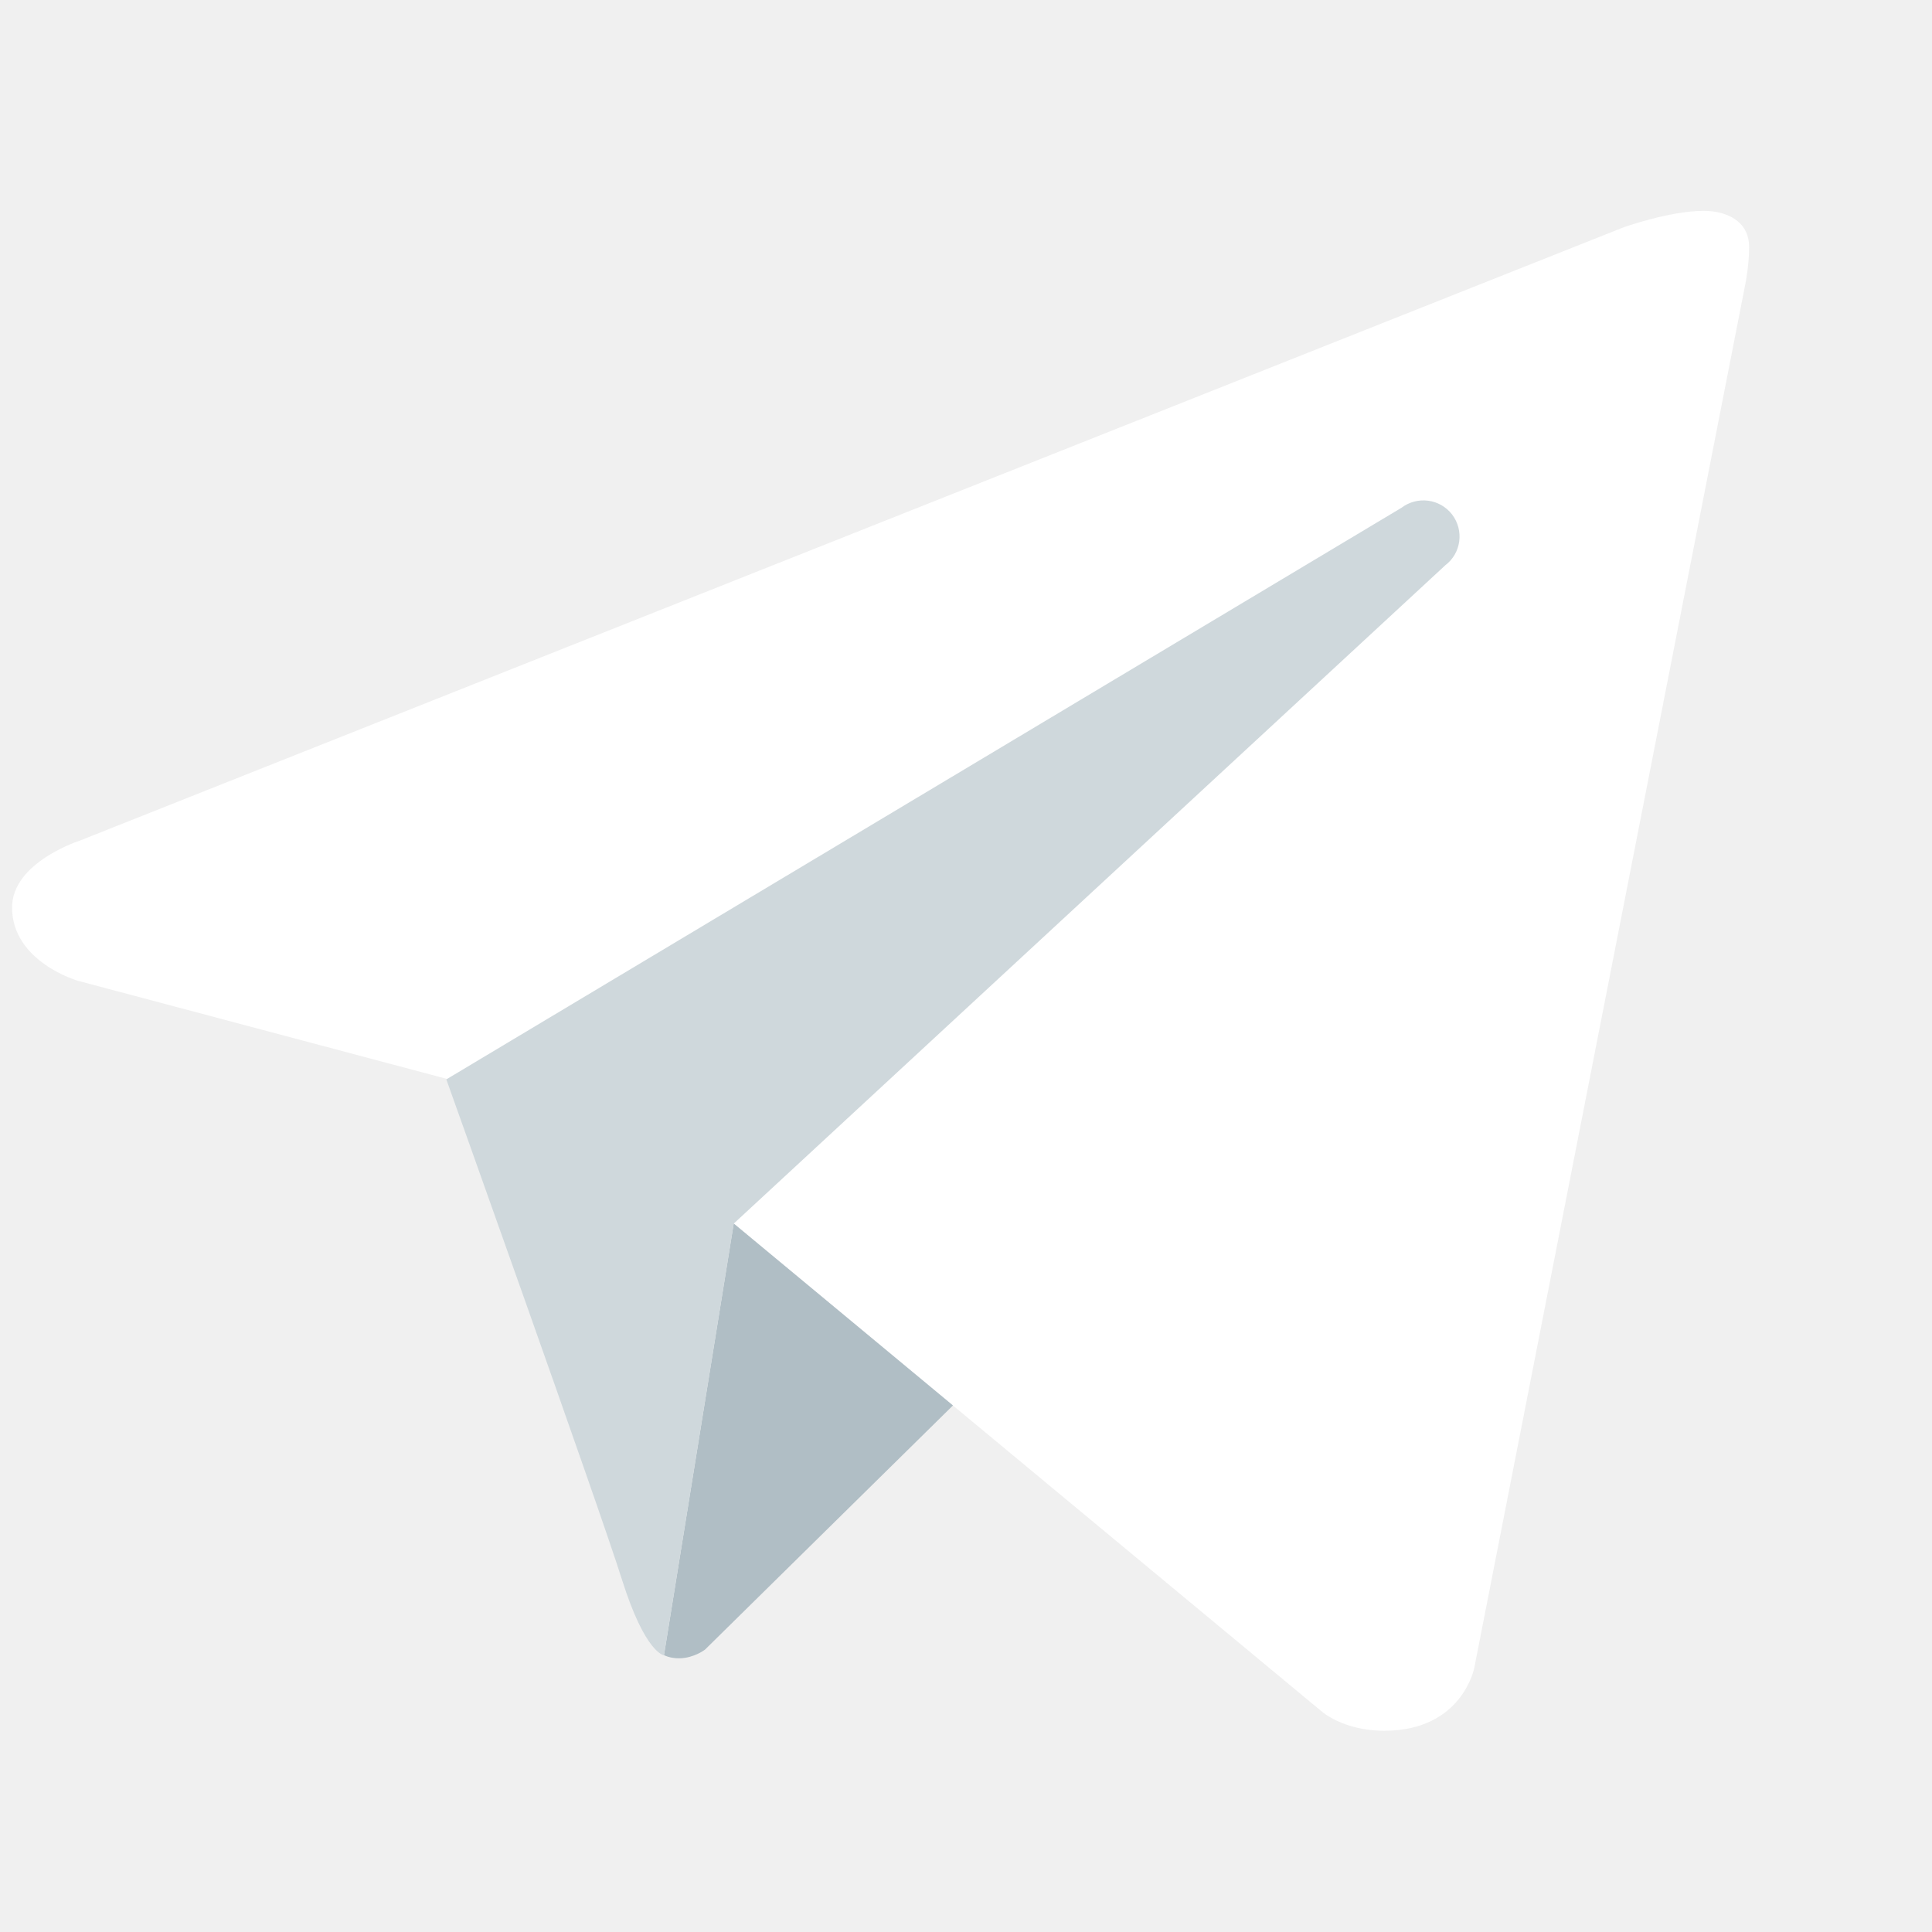
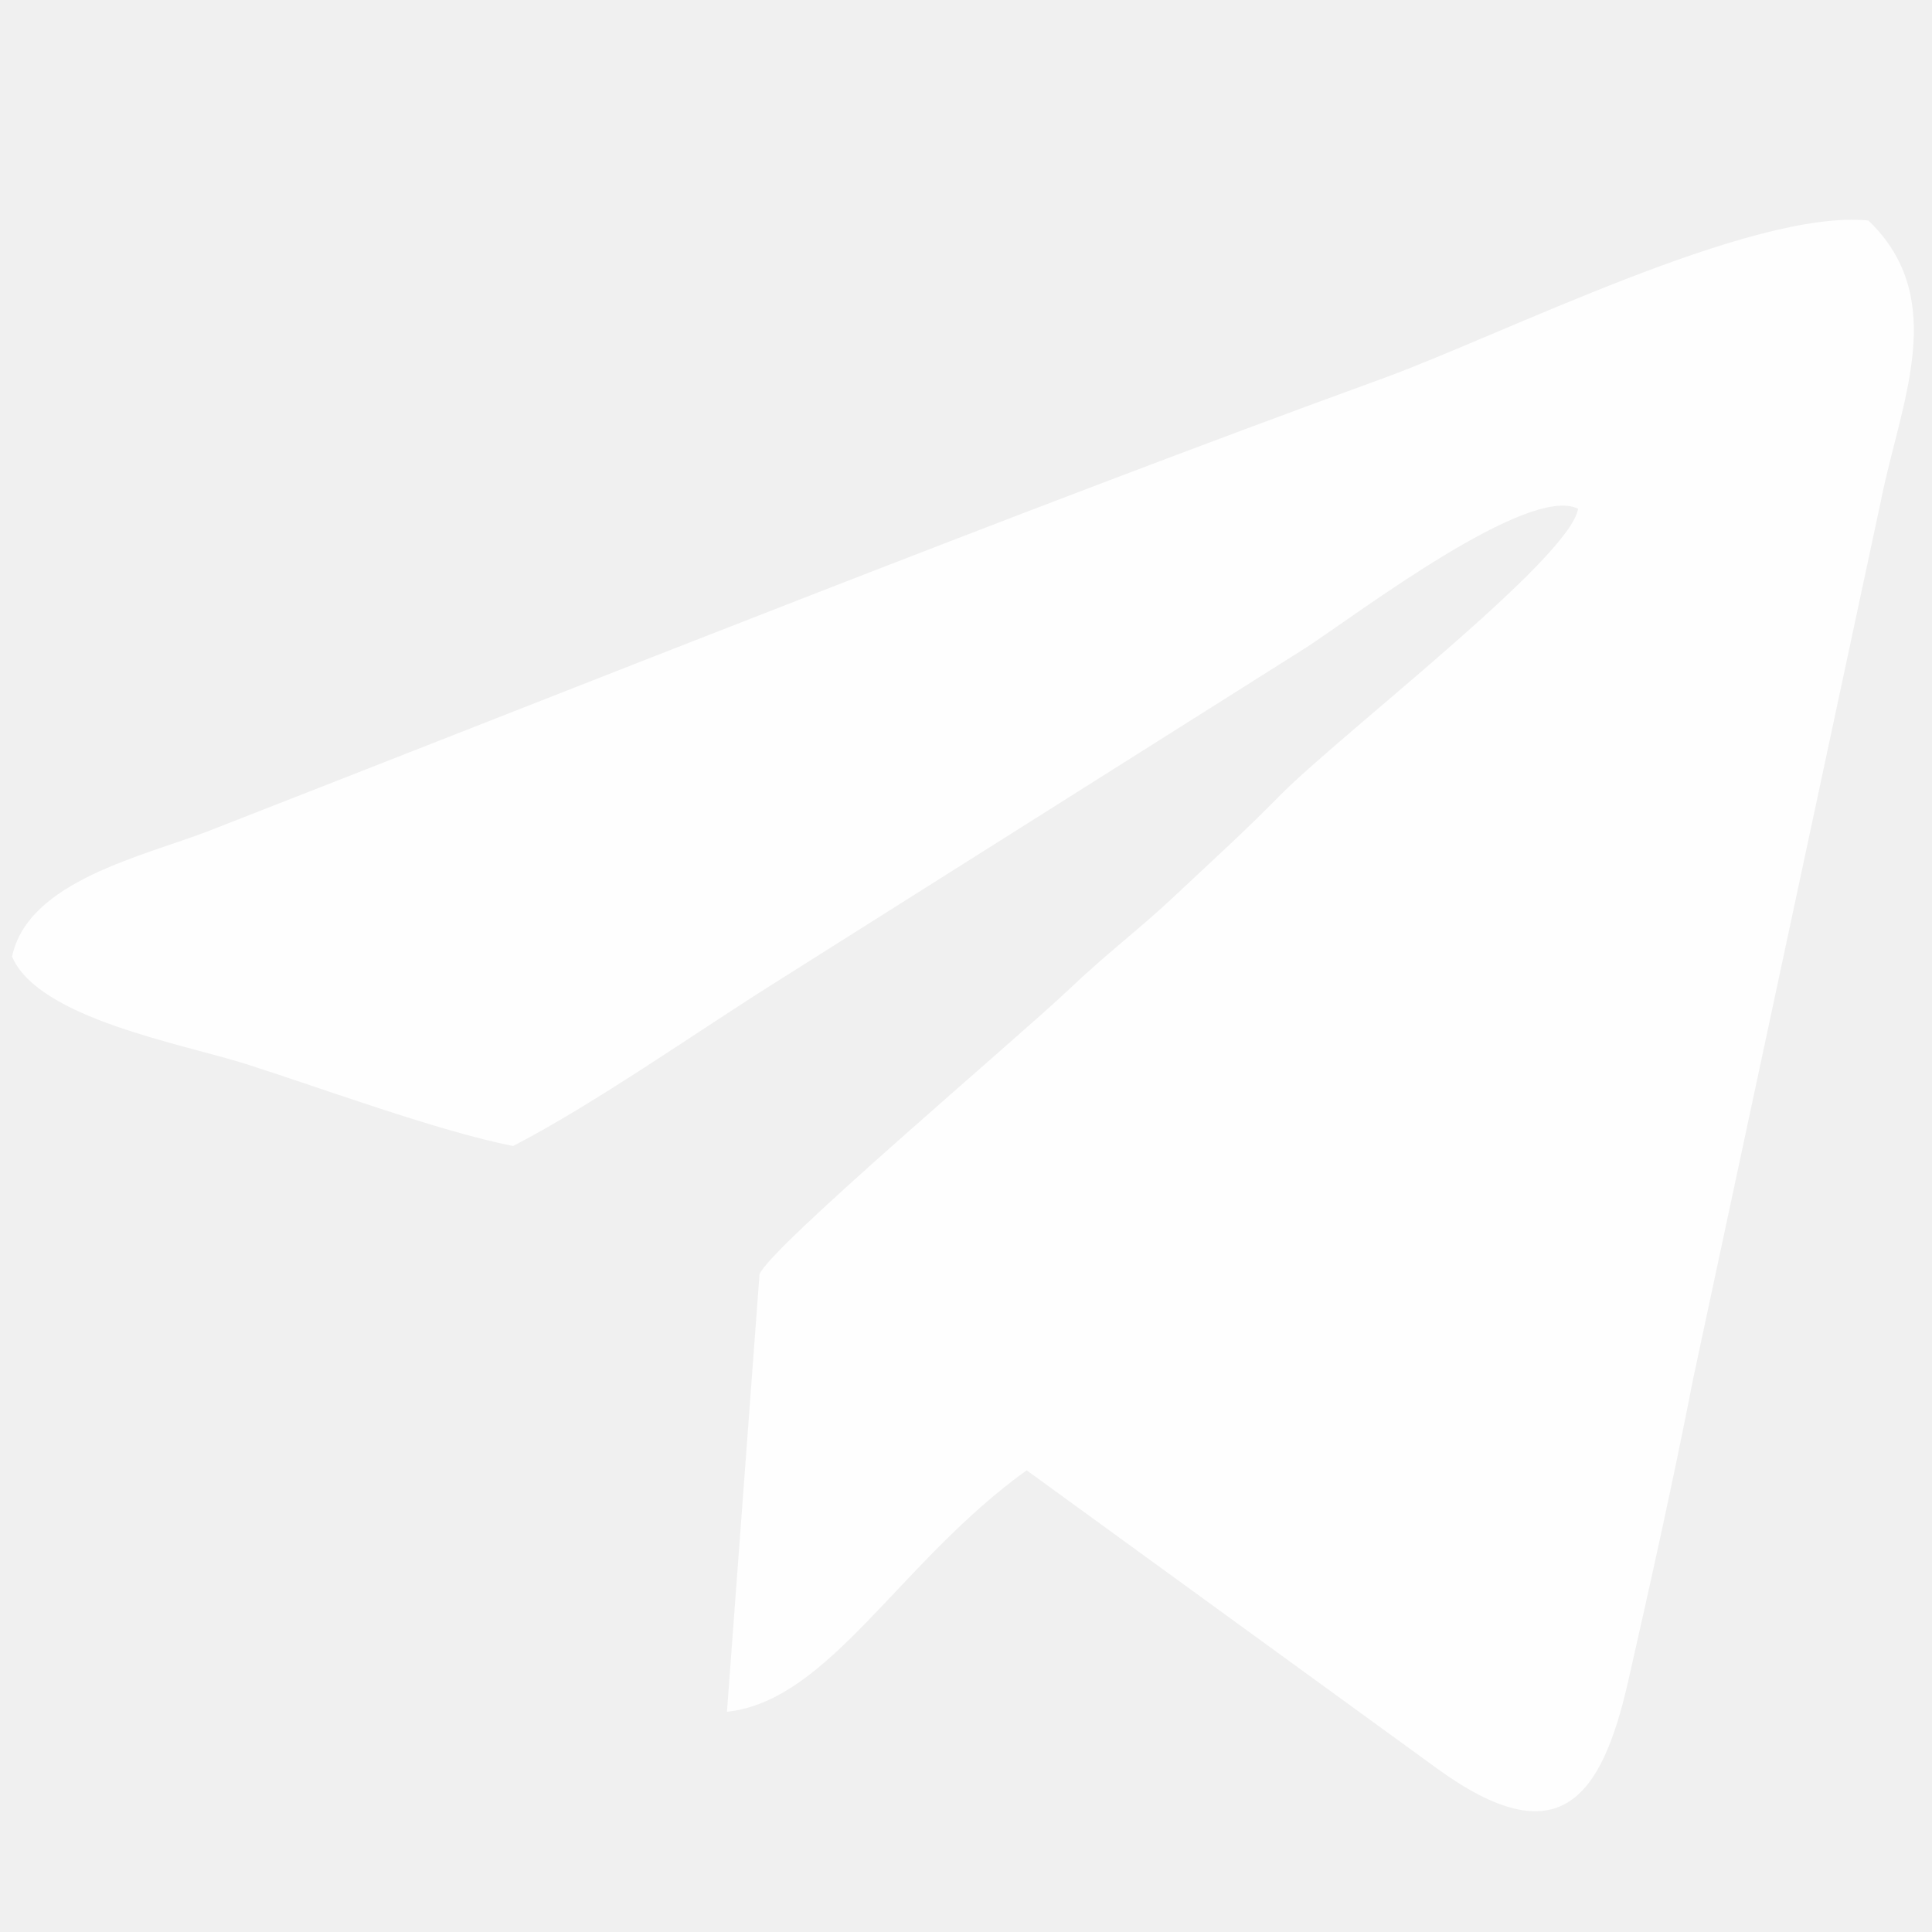
<svg xmlns="http://www.w3.org/2000/svg" xml:space="preserve" width="480px" height="480px" version="1.1" style="shape-rendering:geometricPrecision; text-rendering:geometricPrecision; image-rendering:optimizeQuality; fill-rule:evenodd; clip-rule:evenodd" viewBox="0 0 480 480">
  <defs>
    <style type="text/css">
   
-     .fil1 {fill:#B0BEC5;fill-rule:nonzero}
-     .fil2 {fill:#CFD8DC;fill-rule:nonzero}
-     .fil0 {fill:white;fill-rule:nonzero}
+     .fil0 {fill:#FEFEFE}
   
  </style>
  </defs>
  <g id="Слой_x0020_1">
-     <path class="fil0" d="M433.66 70.38l-67.36 343.91c0,0 -2.9,15.71 -22.39,15.71 -10.36,0 -15.7,-4.93 -15.7,-4.93l-145.9 -121.06 -71.39 -35.99 -91.61 -24.36c0,0 -16.31,-4.71 -16.31,-18.2 0,-11.23 16.78,-16.59 16.78,-16.59l383.28 -152.27c-0.01,-0.02 11.71,-4.23 20.25,-4.21 5.26,0 11.25,2.25 11.25,9 0,4.49 -0.9,8.99 -0.9,8.99z" />
-     <path class="fil1" d="M236.76 349.18l-61.6 60.66c0,0 -2.68,2.07 -6.26,2.16 -1.24,0.04 -2.57,-0.16 -3.94,-0.77l17.33 -107.26 54.47 45.21z" />
-     <path class="fil2" d="M360.78 127.84c-3.04,-3.95 -8.65,-4.67 -12.61,-1.67l-237.28 142c0,0 37.87,105.95 43.64,124.29 5.79,18.36 10.43,18.79 10.43,18.79l17.34 -107.26 176.79 -163.56c3.95,-3 4.69,-8.63 1.69,-12.59z" />
+     <path class="fil0" d="M3 237.67c6.57,15.4 42.27,21.63 58.26,26.73 18.82,5.99 47.79,16.71 66.23,20.32 20.78,-10.78 45.72,-28.46 66.14,-41.25l130.84 -82.56c13.3,-8.71 55.28,-40.63 67.6,-34.51 -2,12.49 -59.6,56.4 -74.51,71.67 -7.84,8.03 -17.49,16.8 -26.14,24.93 -8.29,7.79 -16.35,13.79 -25.86,22.83 -12.92,12.27 -74.23,64.01 -76.86,70.76l-8.09 108.7c25.49,-2.76 42.71,-37.17 74.46,-60l102.09 74.18c30.18,21.83 40.75,7.36 47.37,-21.82 5.73,-25.26 11.24,-50.04 16.15,-75.19l46.56 -217.73c4.78,-24.33 17.39,-50.34 -3.04,-69.94 -29.01,-2.94 -90.94,28.44 -120.96,39.35 -89.59,32.57 -199.96,76.62 -291.21,112.24 -16.12,6.29 -45.11,12.4 -49.03,31.29z" />
  </g>
</svg>
